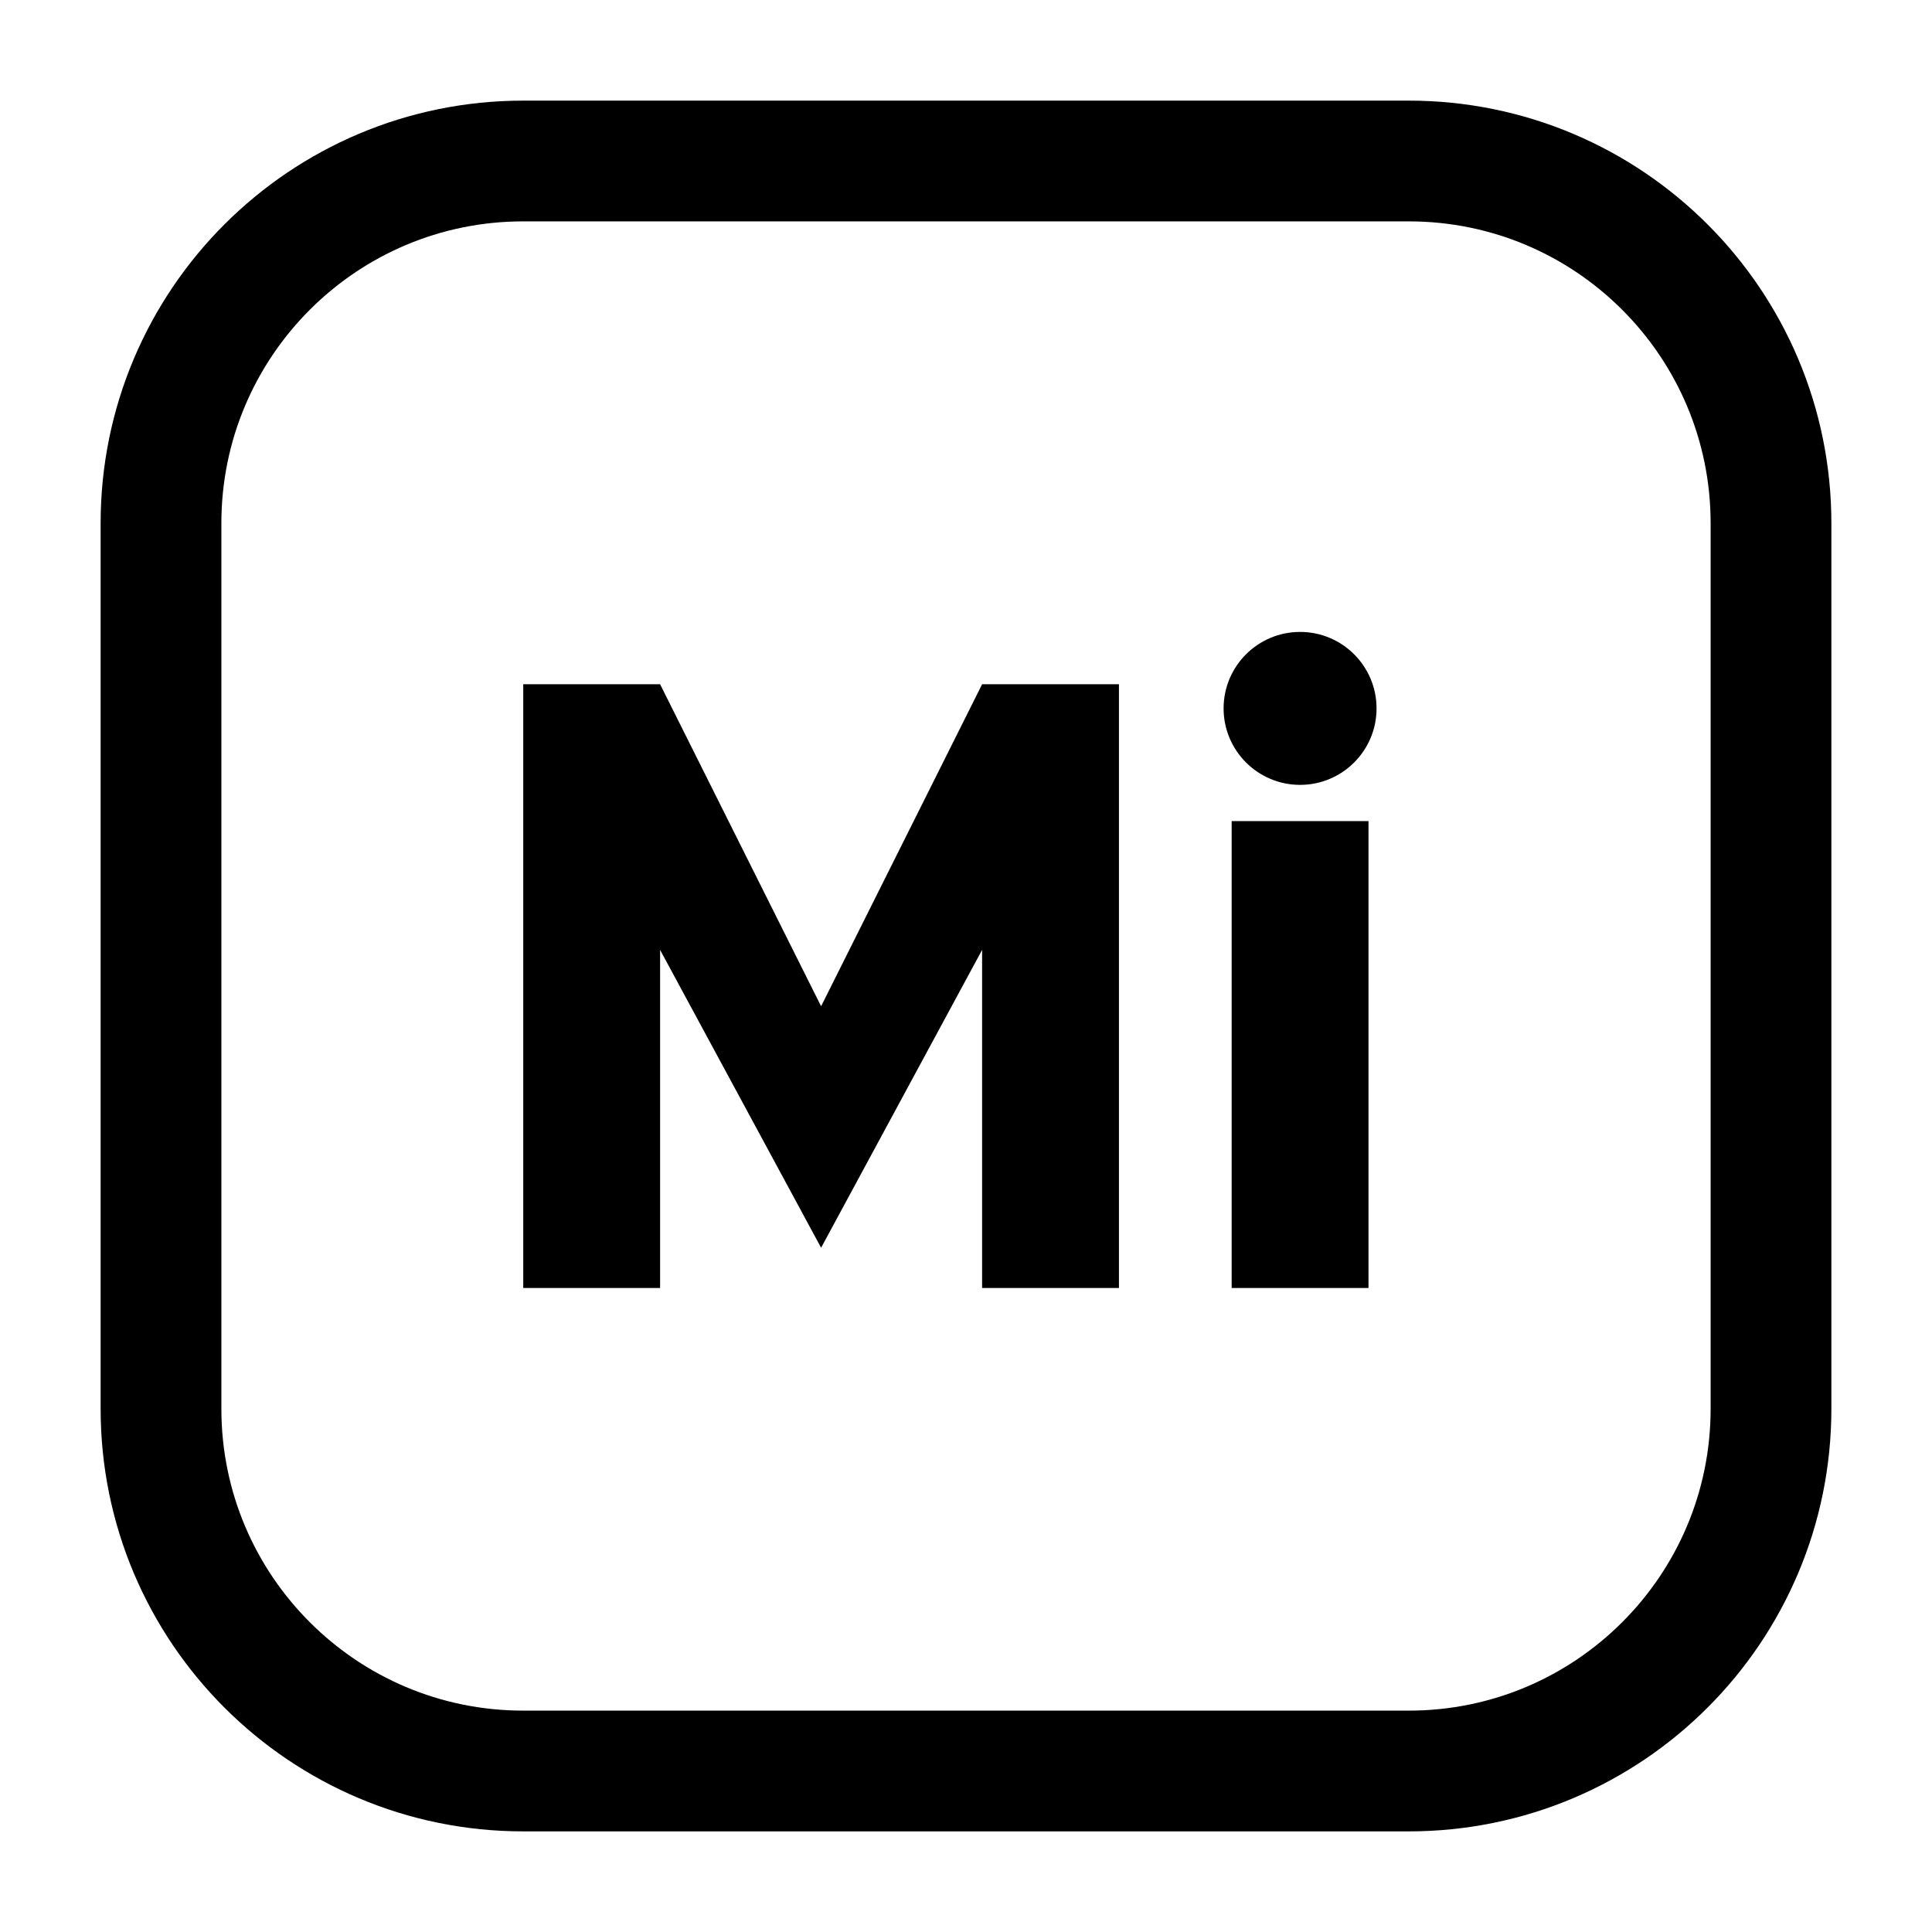
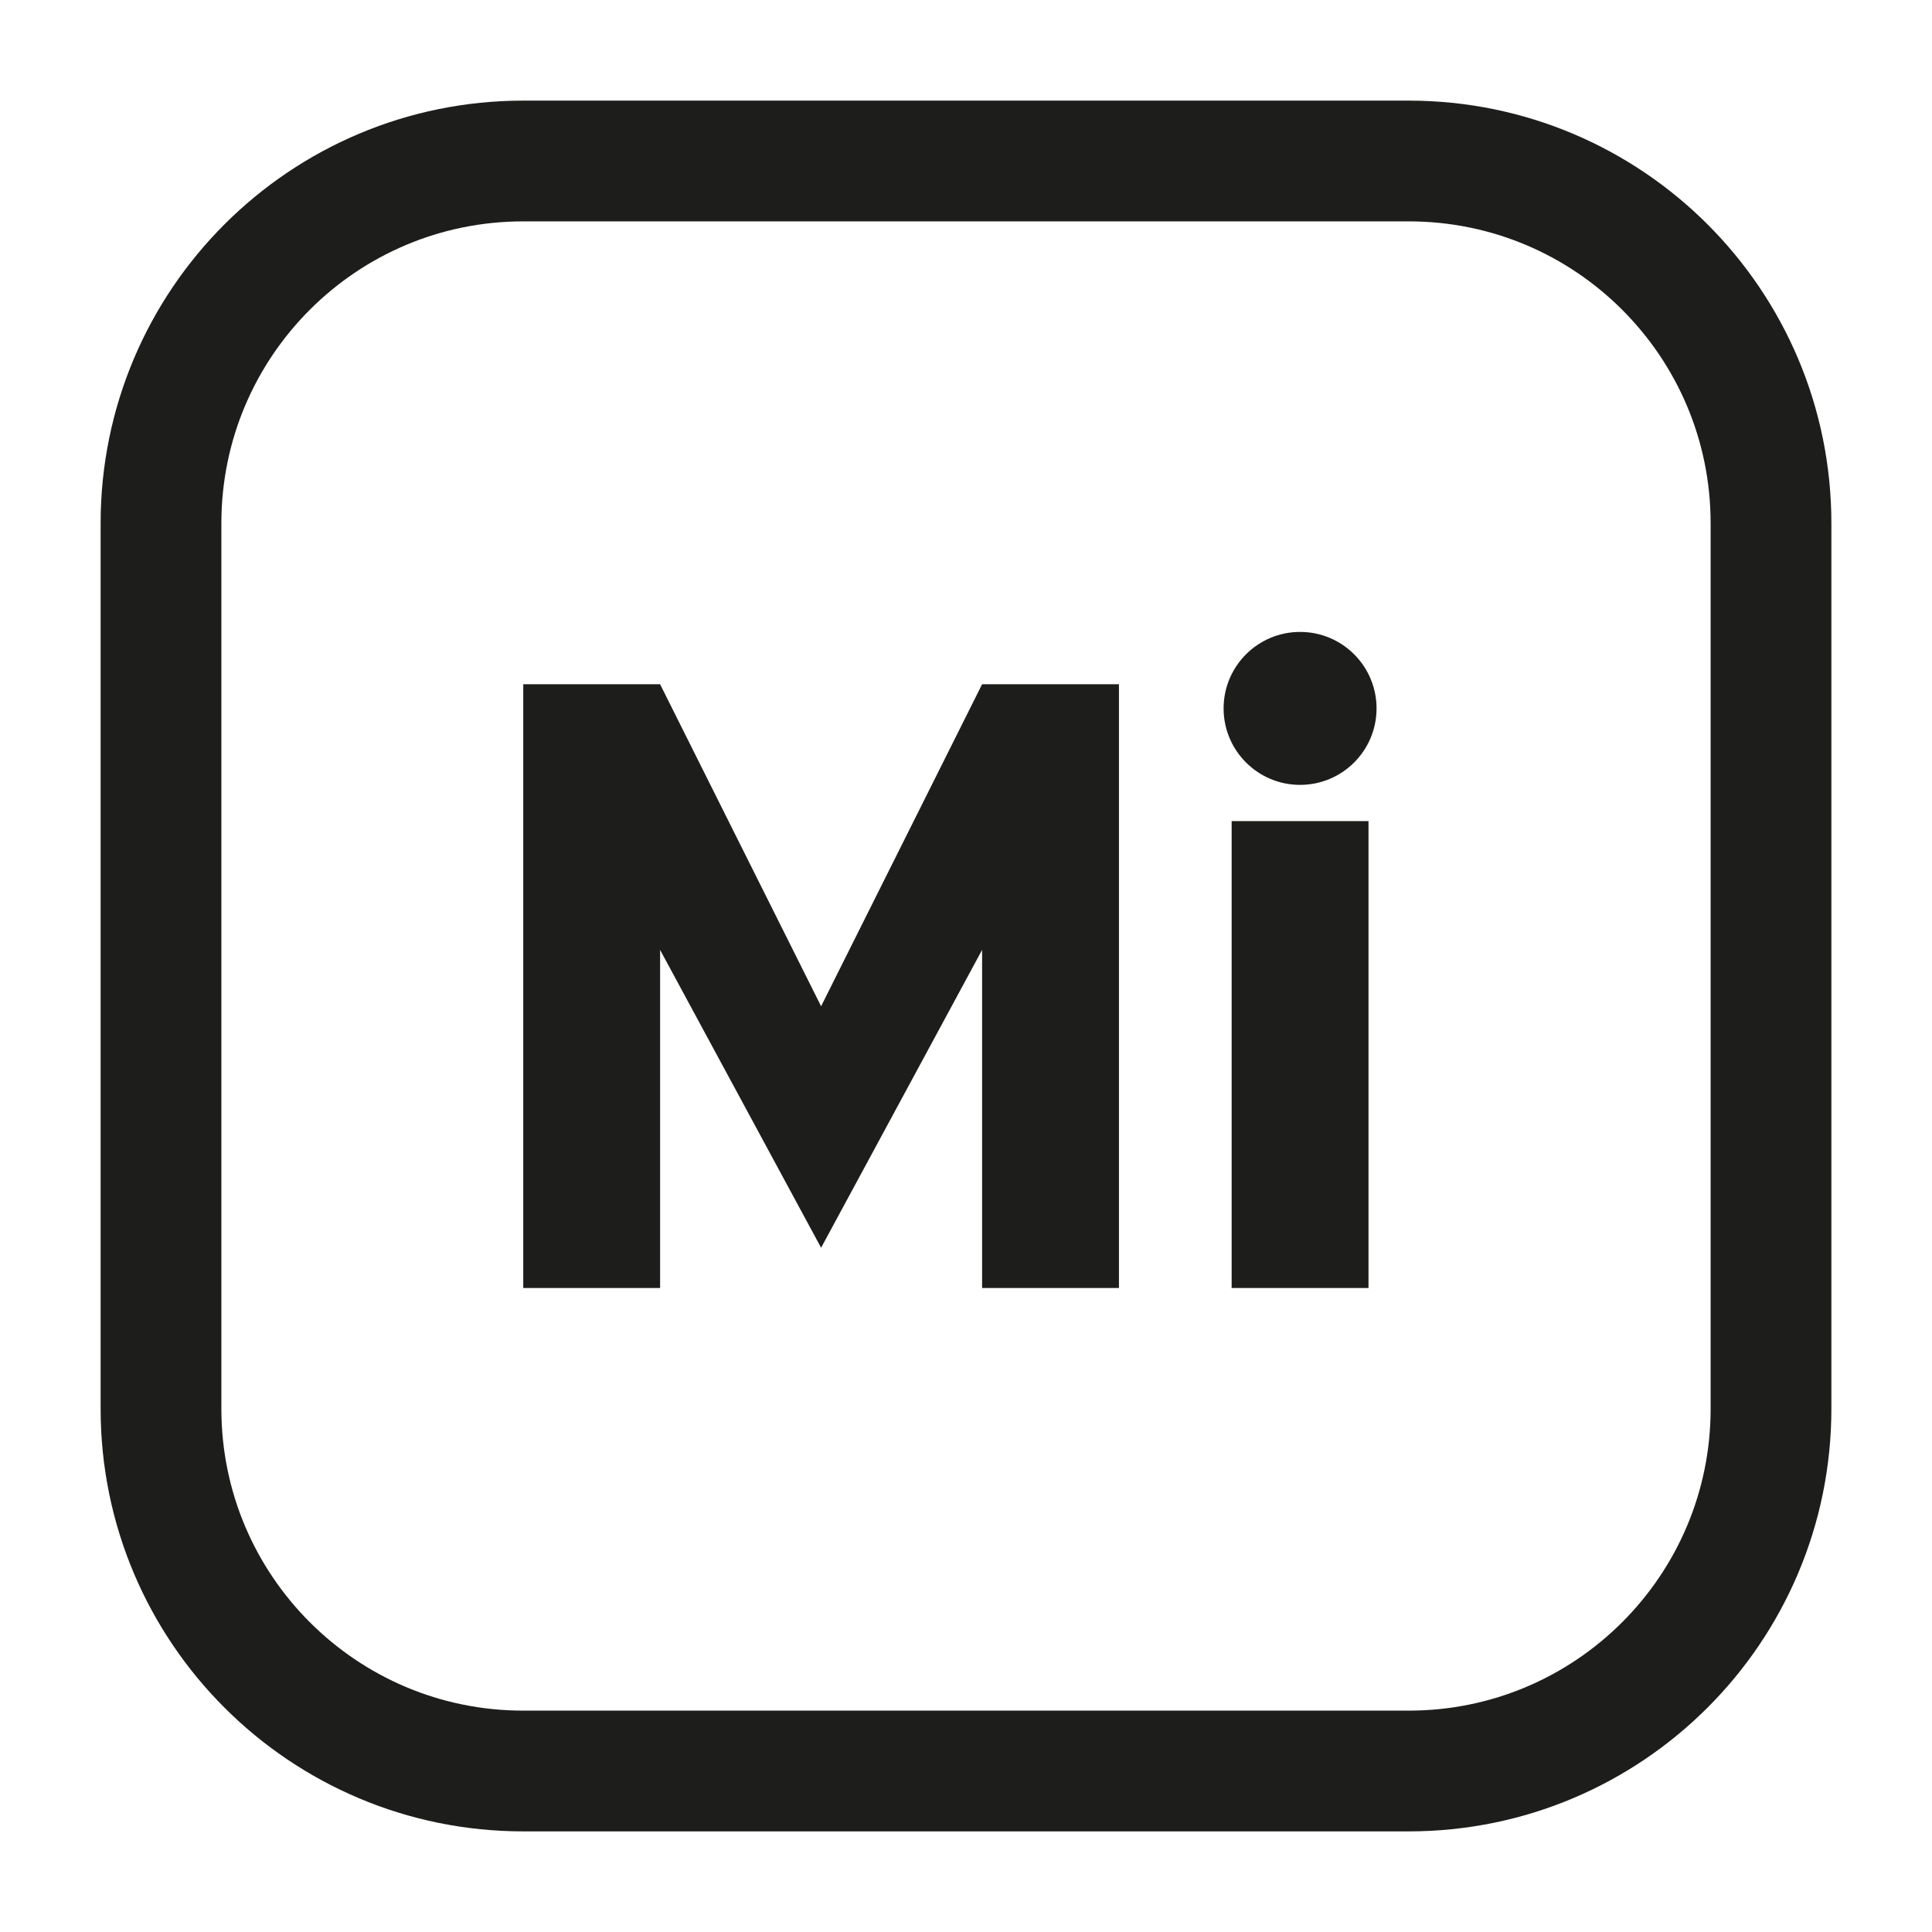
- <svg xmlns="http://www.w3.org/2000/svg" viewBox="0 0 24 24" width="24" height="24" fill="none" class="pointer-events-none size-4 select-none text-interactive-active">
-   <rect x="2" y="2" width="20" height="20" rx="4.5" stroke="currentColor" stroke-width="1.5" fill="none" />
-   <path d="M6.5 16V8.5H8.2L10.2 12.5L12.2 8.5H13.9V16H12.2V11.8L10.2 15.5L8.2 11.8V16H6.5Z" fill="currentColor" />
-   <path d="M15.3 10.2H17V16H15.3V10.2Z" fill="currentColor" />
-   <circle cx="16.15" cy="8.8" r="0.95" fill="currentColor" />
+ <svg xmlns="http://www.w3.org/2000/svg" viewBox="0 0 24 24" width="24" height="24" fill="none" stroke="none">
+   <rect x="2" y="2" width="20" height="20" rx="4.5" stroke="rgb(29, 29, 27)" stroke-width="1.5" fill="none" />
+   <path d="M6.5 16V8.5H8.2L10.2 12.5L12.2 8.5H13.9V16H12.2V11.8L10.2 15.5L8.2 11.8V16H6.5Z" fill="rgb(29, 29, 27)" stroke="none" />
+   <path d="M15.3 10.2H17V16H15.3V10.2Z" fill="rgb(29, 29, 27)" stroke="none" />
+   <circle cx="16.15" cy="8.8" r="0.95" fill="rgb(29, 29, 27)" stroke="none" />
</svg>
